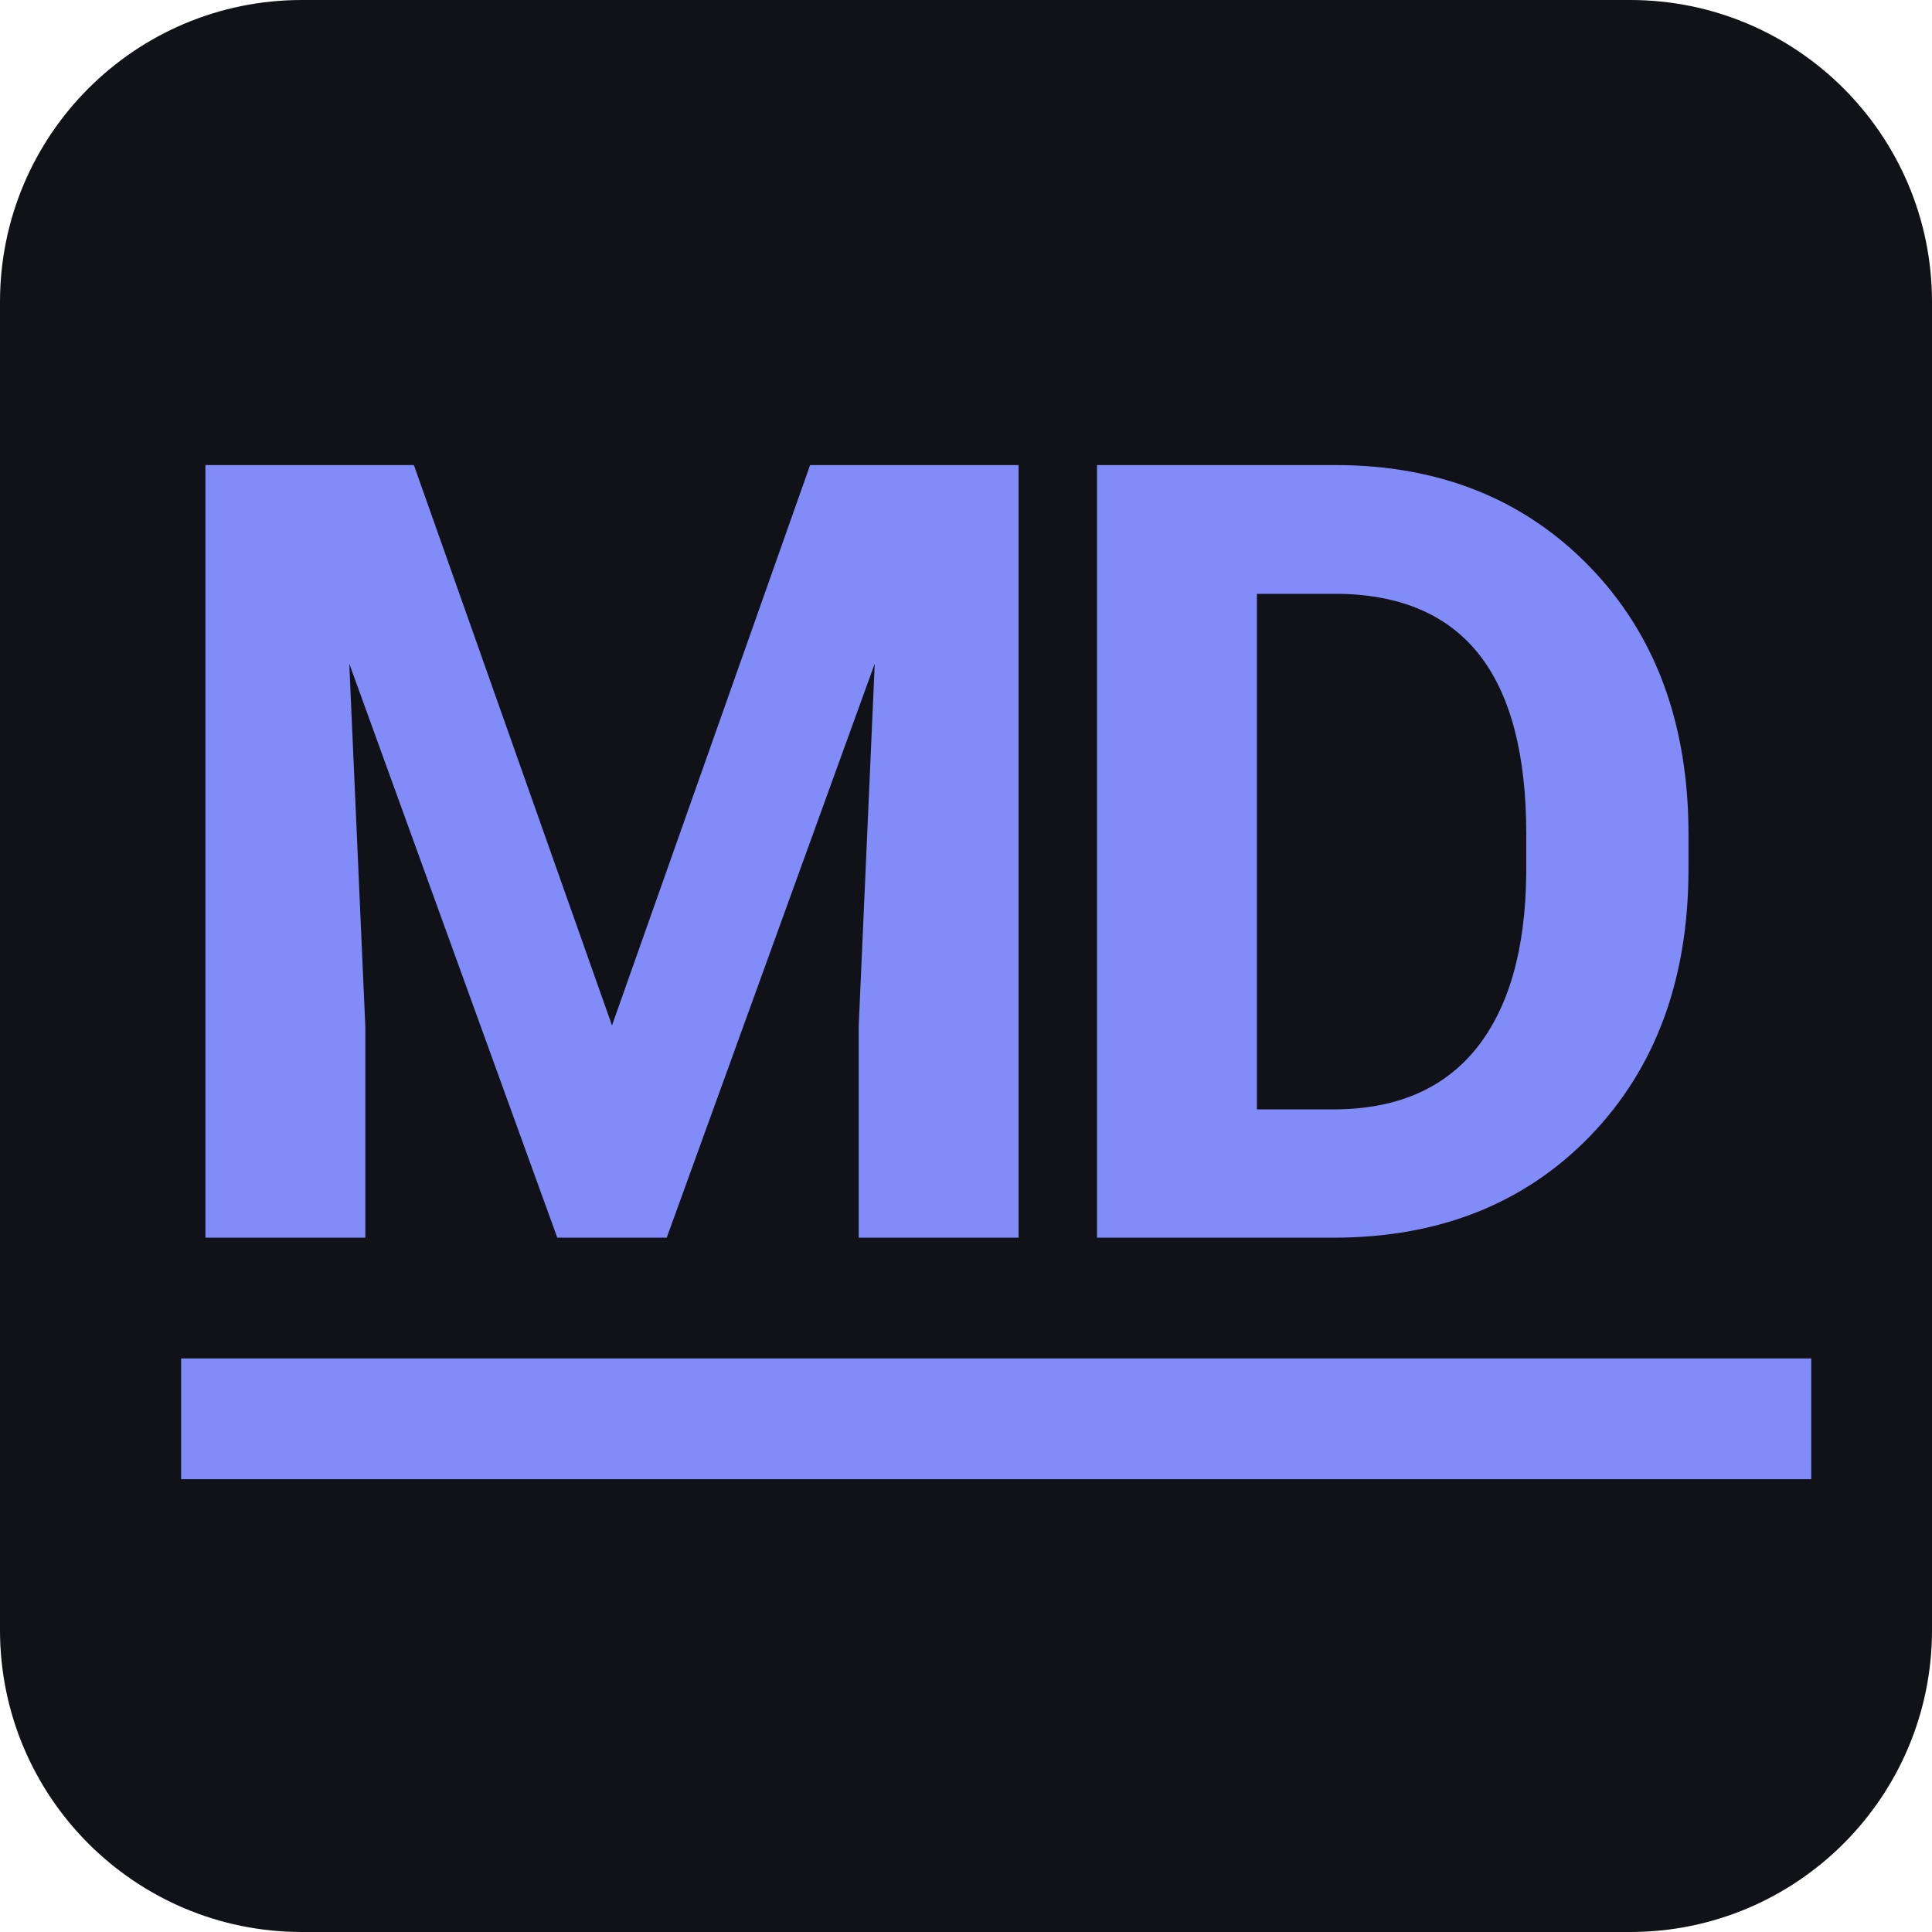
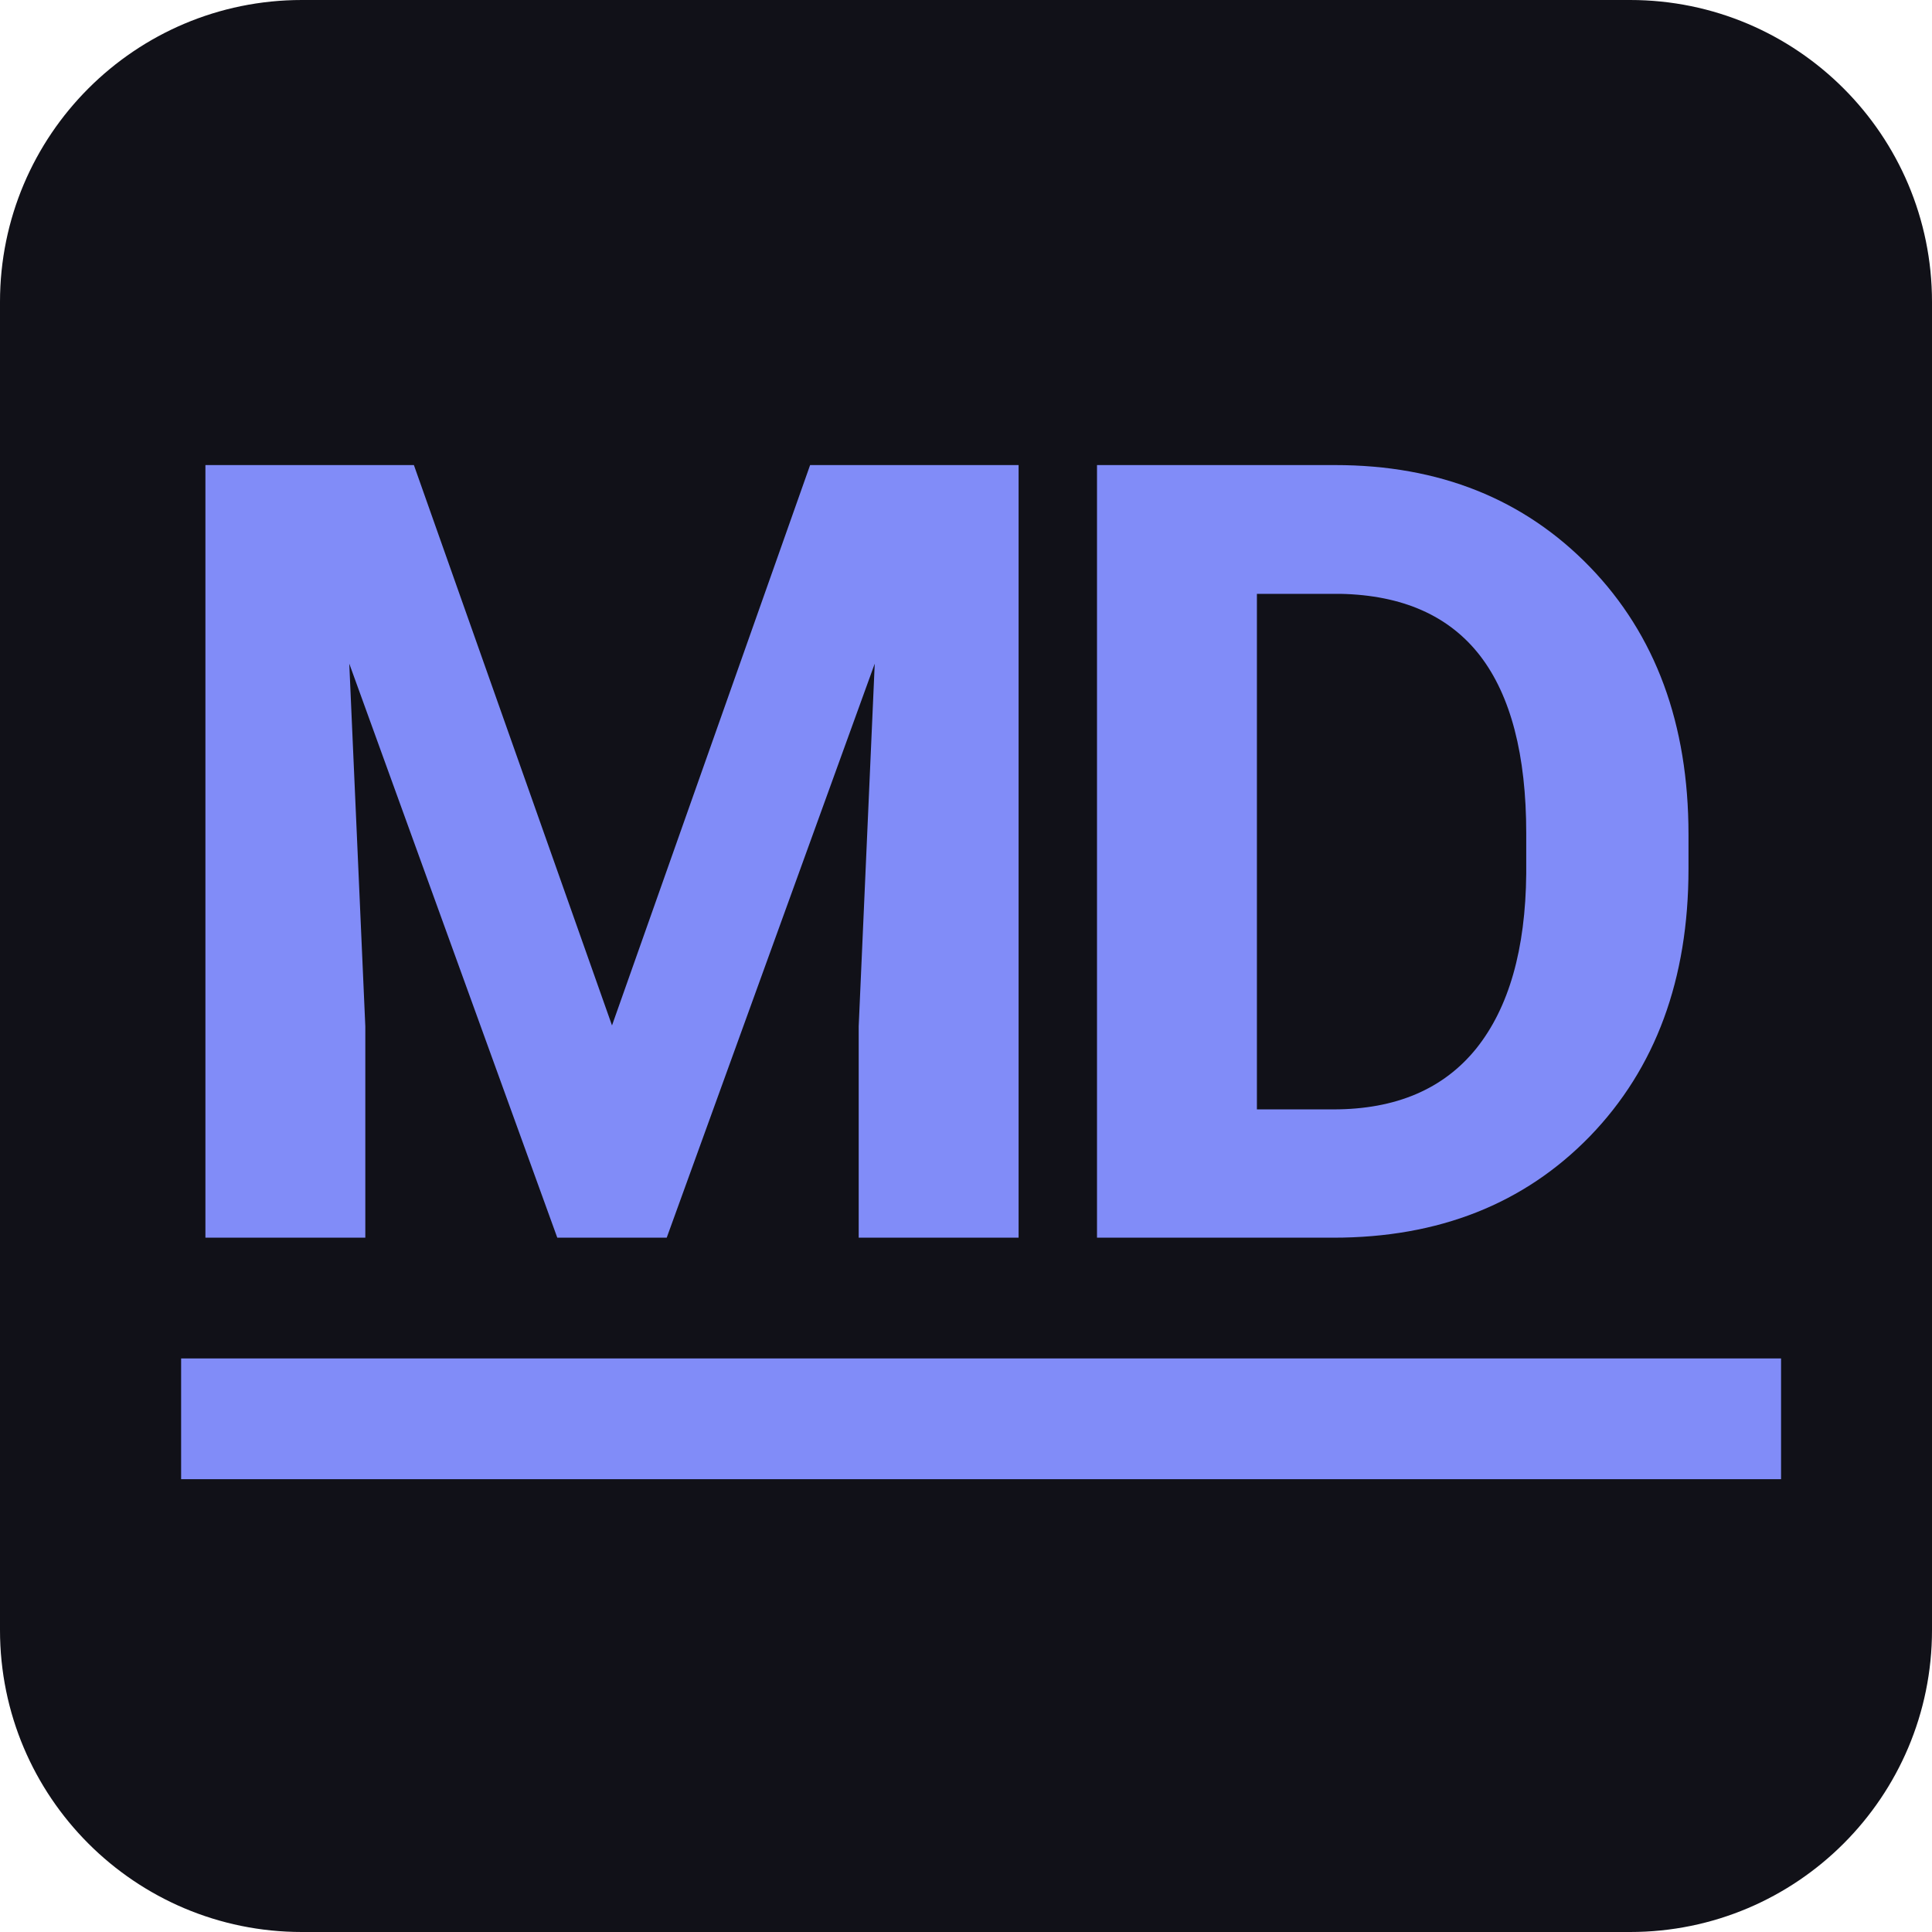
<svg xmlns="http://www.w3.org/2000/svg" viewBox="0 0 64 64">
  <rect width="64" height="64" rx="10" fill="#111118" />
  <text x="31" y="41" text-anchor="middle" font-family="ui-sans-serif, system-ui, -apple-system, BlinkMacSystemFont, 'Segoe UI', Roboto, sans-serif" font-size="36" font-weight="700" letter-spacing="-2" fill="#818cf8">MD</text>
-   <rect x="6" y="45" width="54" height="4" fill="#818cf8" />
+   <rect x="6" y="45" width="53" height="4" fill="#818cf8" />
</svg>
